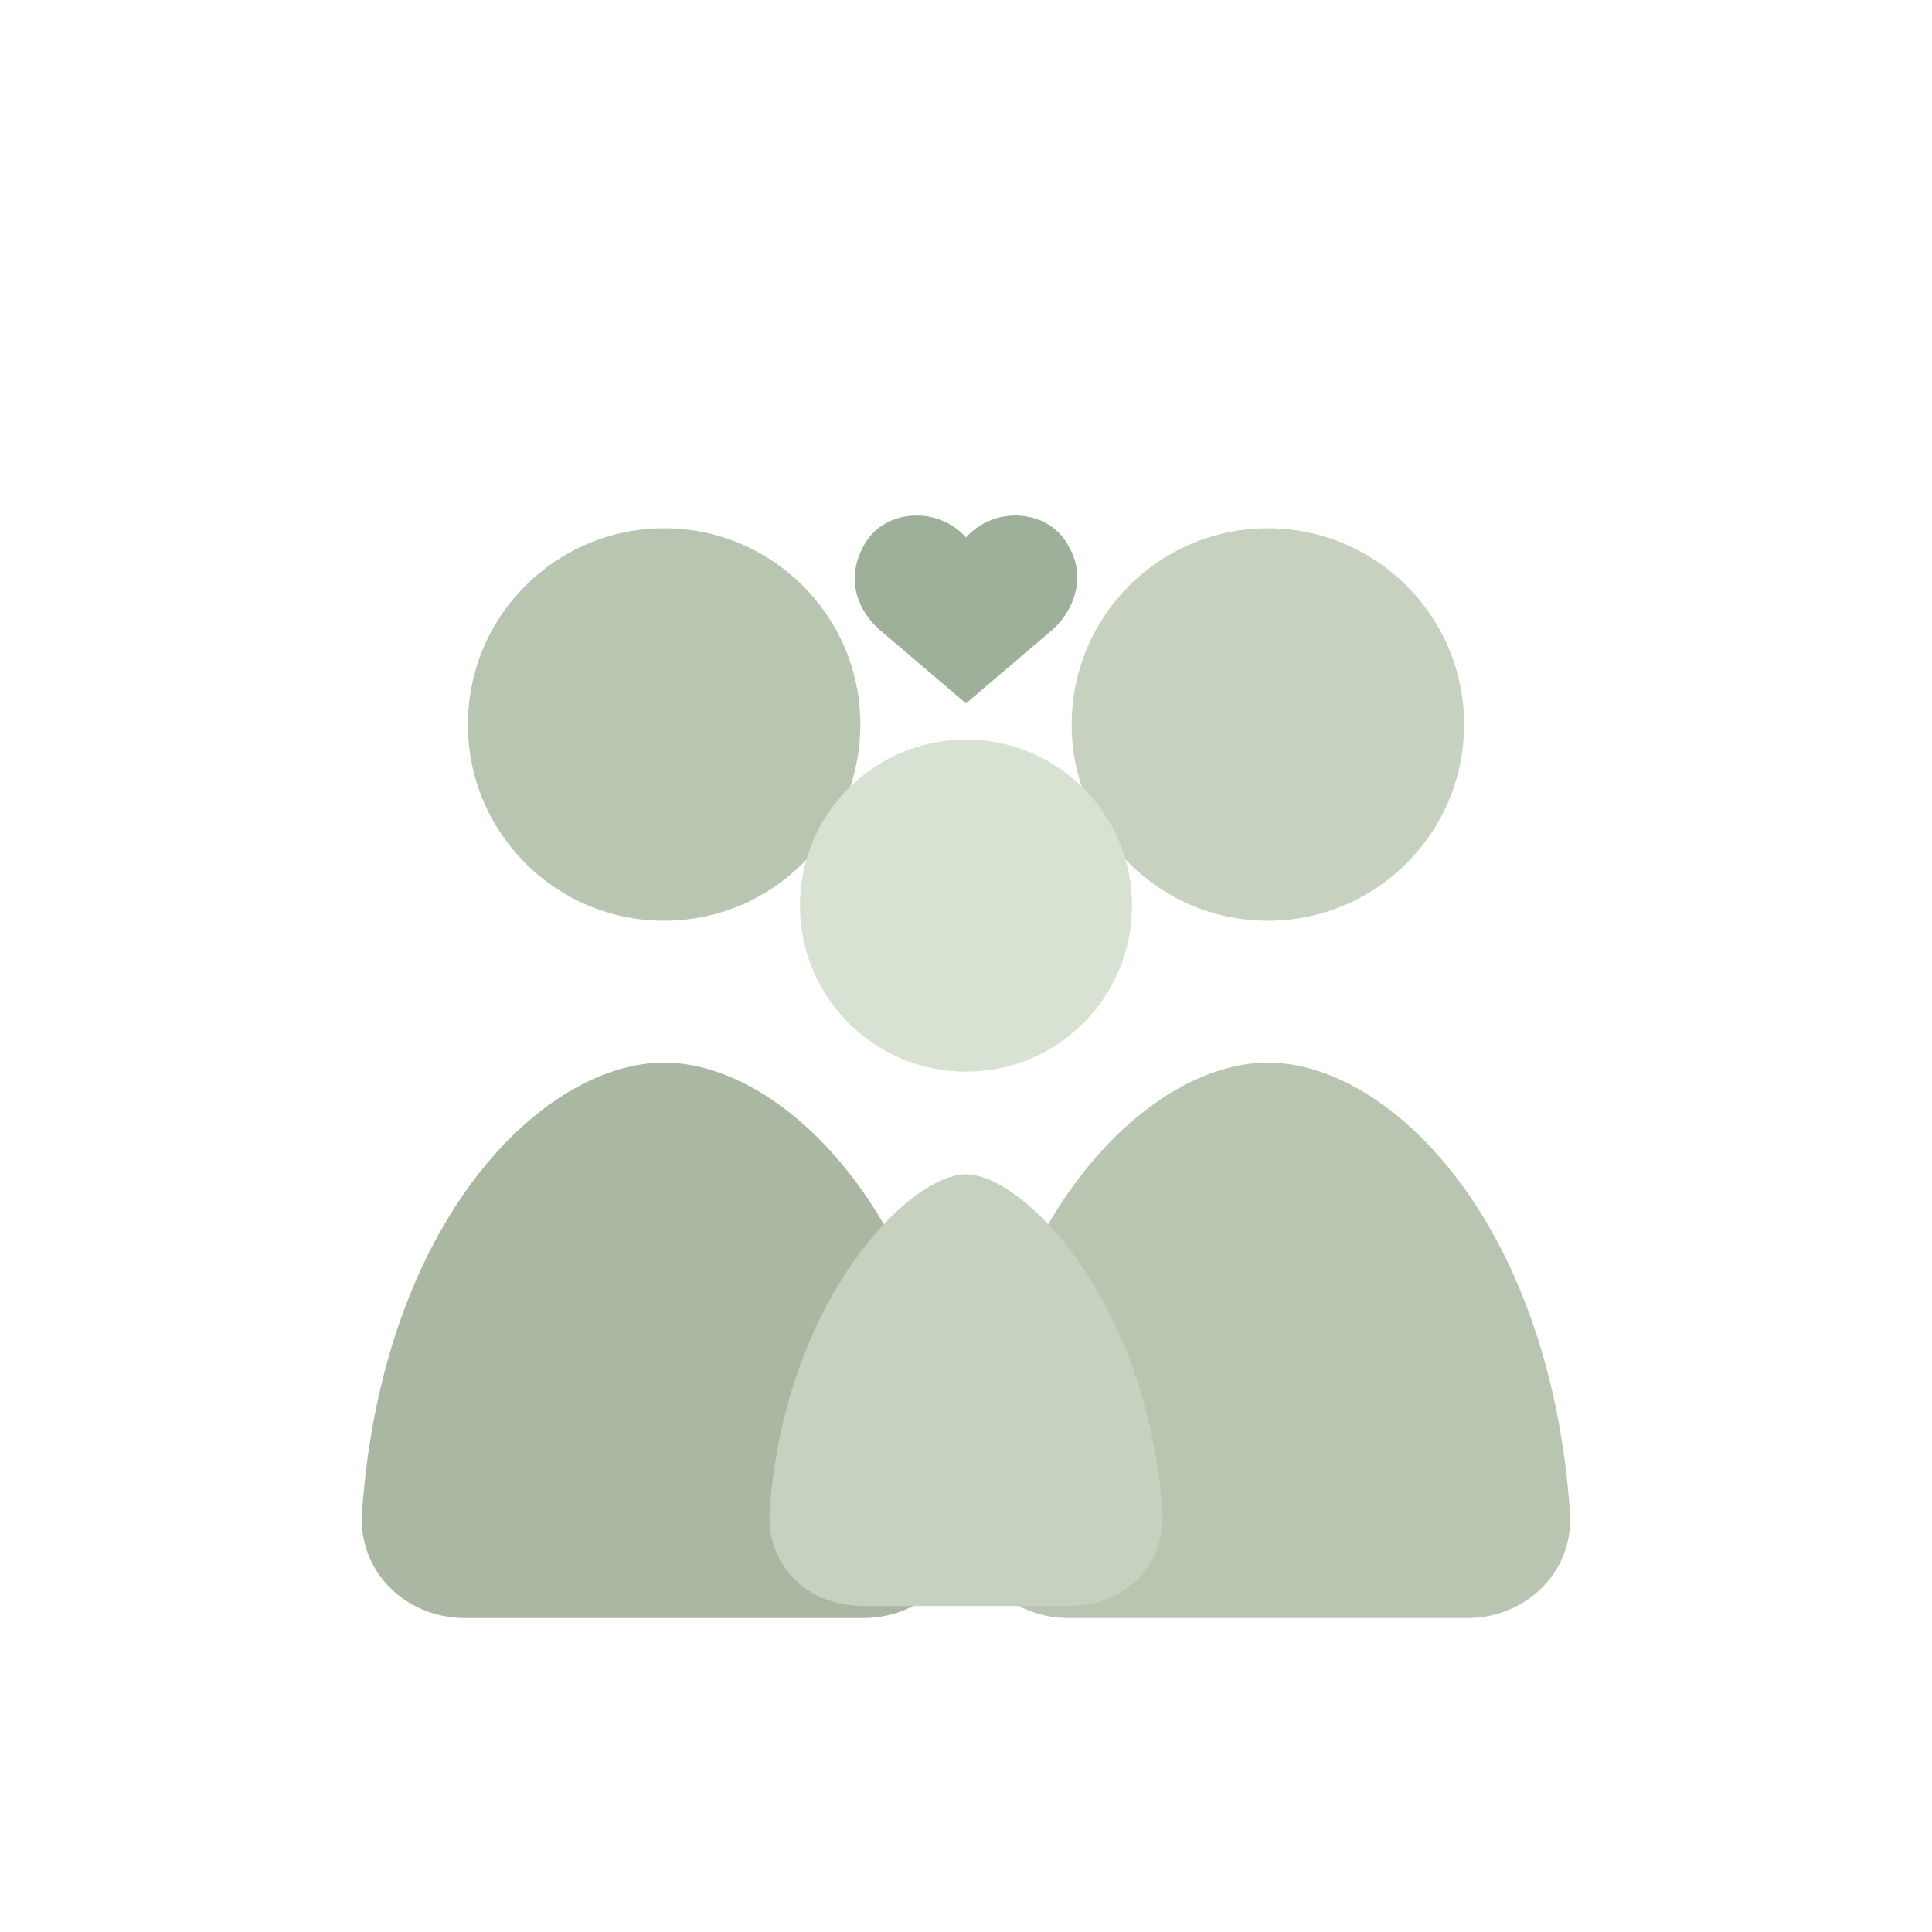
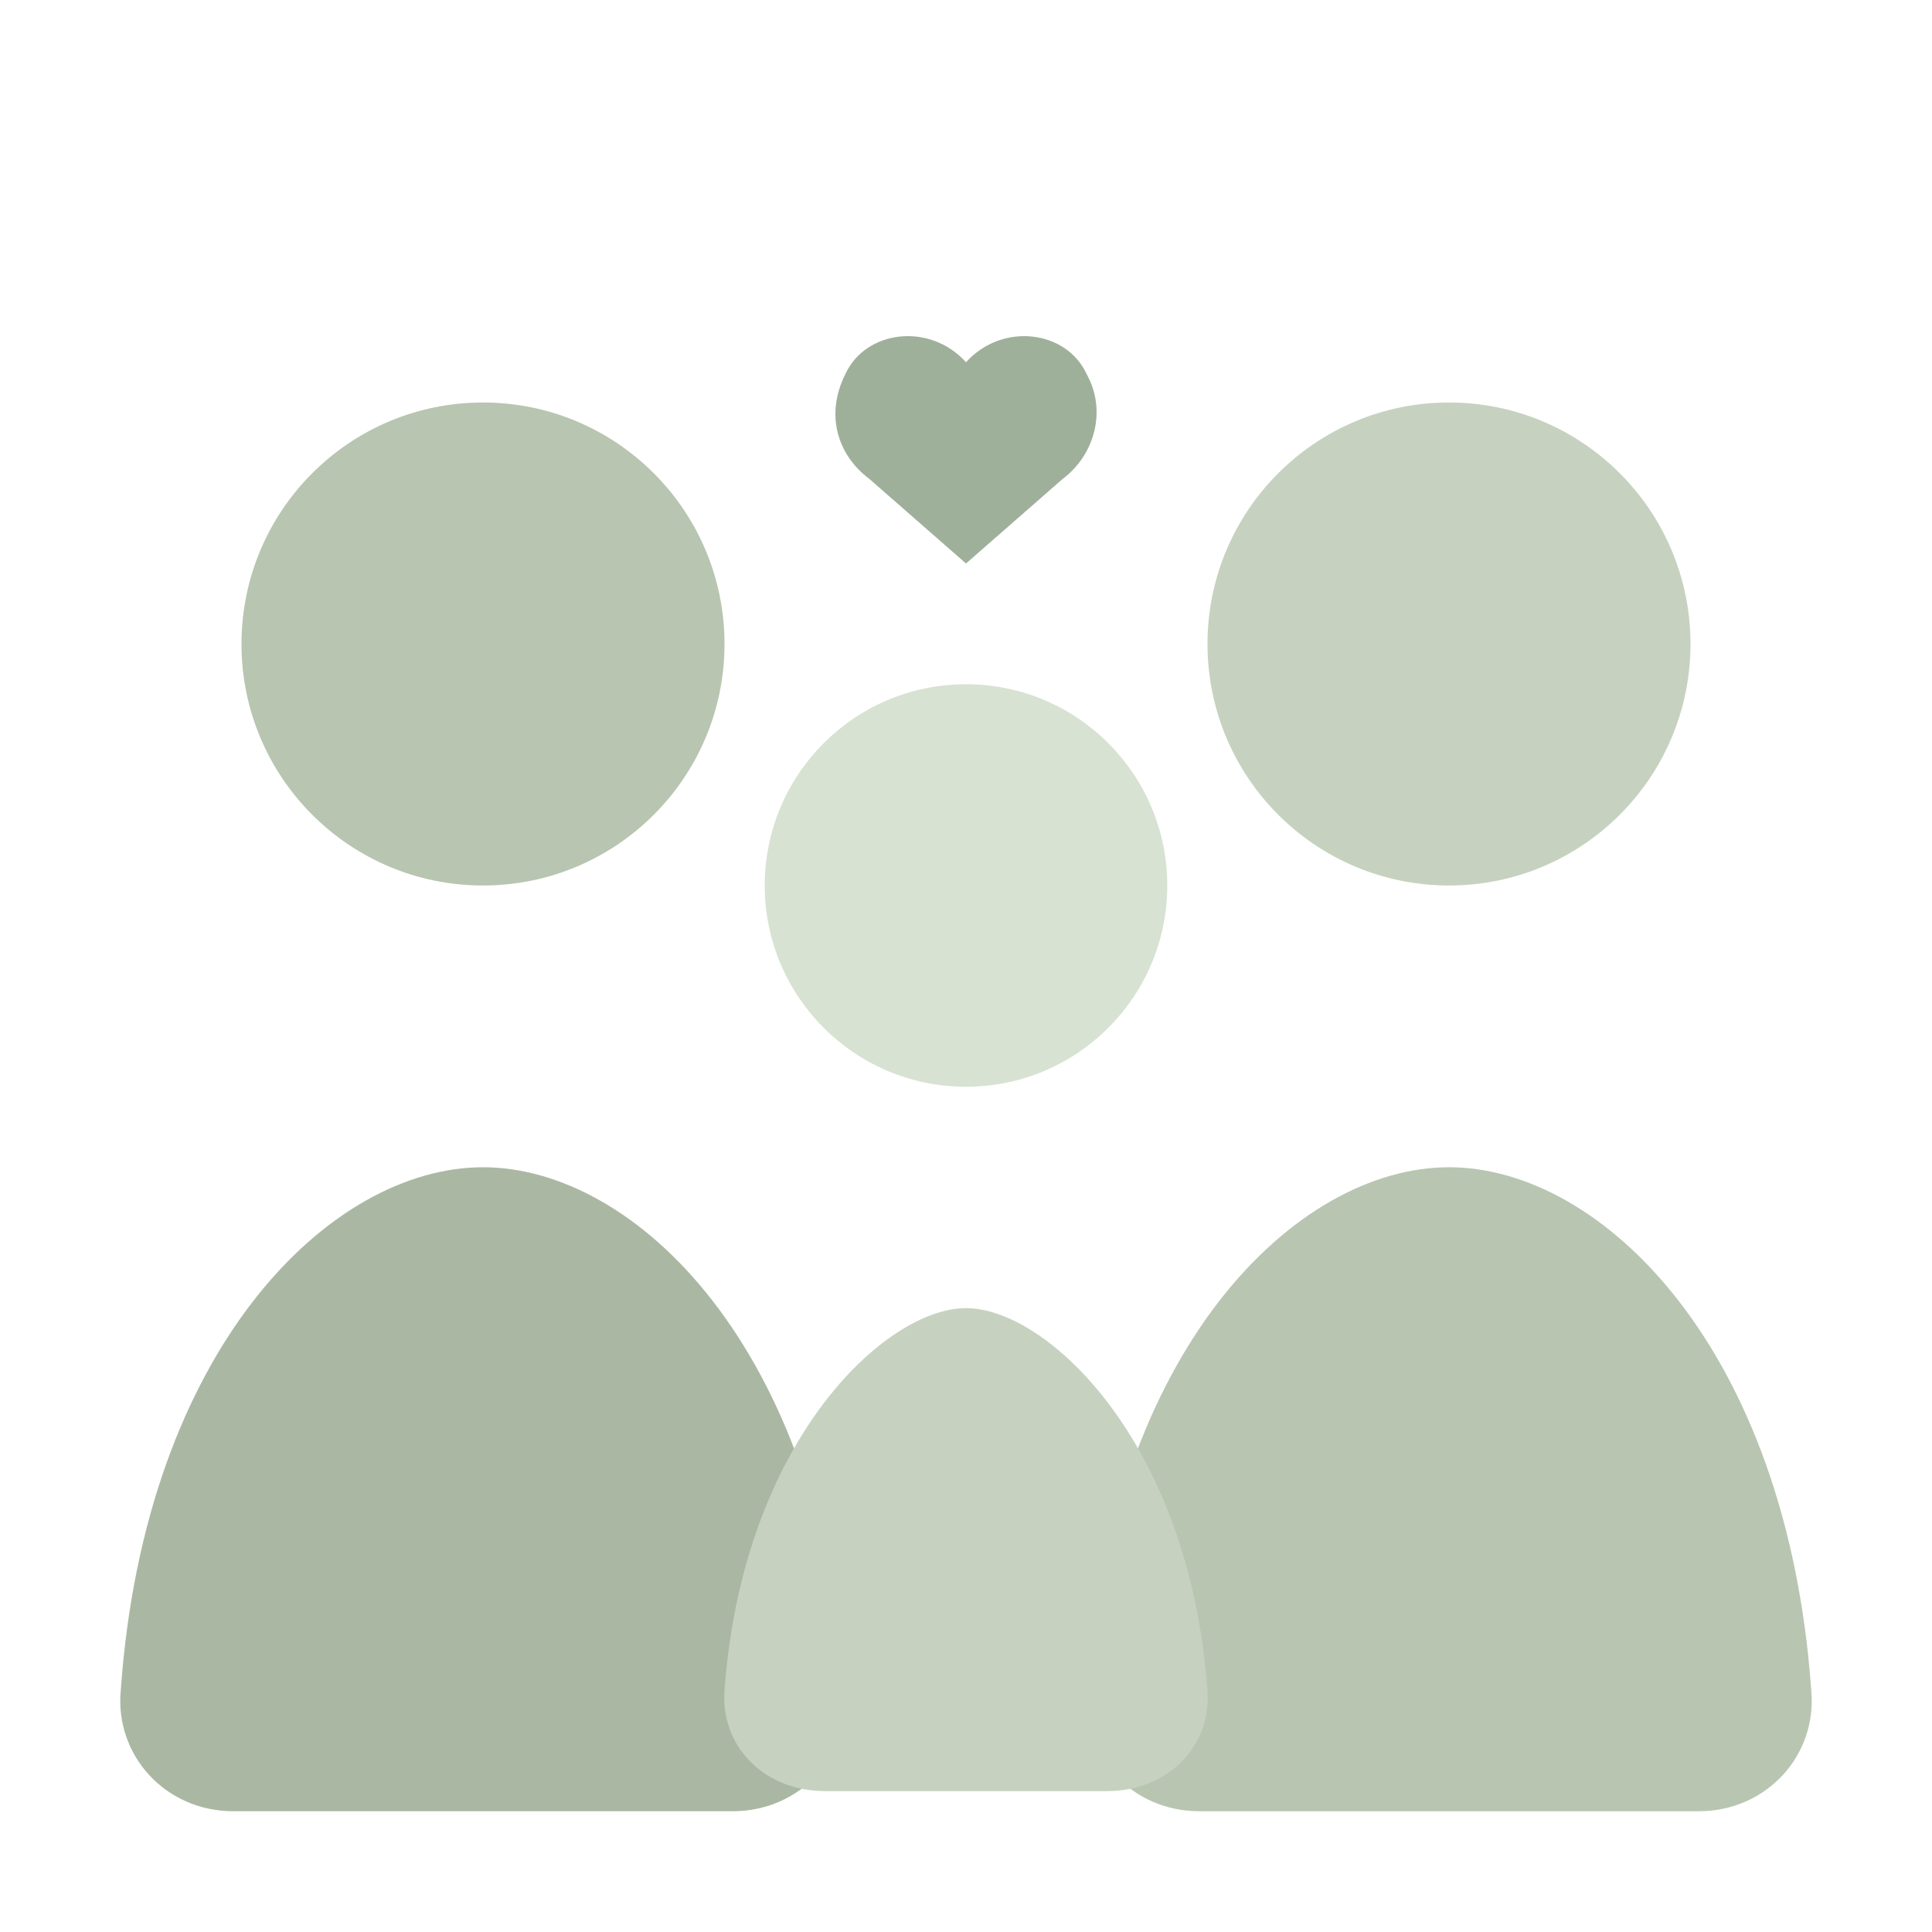
- <svg xmlns="http://www.w3.org/2000/svg" width="64" height="64" viewBox="0 0 64 64" fill="none">
-   <circle cx="22" cy="24" r="6.5" fill="#B8C5B1" />
-   <path d="M12 50c.7-9.6 6-14.8 10-14.8S31.3 40.4 32 50c.2 2-1.4 3.6-3.4 3.6H15.4C13.4 53.6 11.8 52 12 50z" fill="#AAB8A3" />
-   <circle cx="42" cy="24" r="6.5" fill="#C6D2BF" />
-   <path d="M32 50c.7-9.6 6-14.8 10-14.8S51.3 40.4 52 50c.2 2-1.4 3.6-3.4 3.6H35.4C33.4 53.6 31.8 52 32 50z" fill="#B8C5B1" />
-   <circle cx="32" cy="30" r="5.5" fill="#D7E2D2" />
-   <path d="M25.5 50c.5-6.9 4.6-11.1 6.5-11.1s6 4.2 6.5 11.1c.15 1.8-1.2 3.2-3.1 3.2h-6.8c-1.9 0-3.25-1.4-3.1-3.2z" fill="#C6D2BF" />
-   <path d="M32 17.8c-1-1.1-2.8-.9-3.4.3-.6 1.1-.2 2.2.7 2.9l2.7 2.3 2.7-2.3c.9-.7 1.3-1.9.7-2.9-.6-1.2-2.4-1.4-3.4-.3z" fill="#9FB09A" />
+ <svg xmlns="http://www.w3.org/2000/svg" width="64" height="64" viewBox="8 10 48 44" fill="none">
+   <circle cx="20" cy="24" r="6" fill="#B8C5B1" />
+   <path d="M11 50c.6-8.5 5.2-13 9-13s8.4 4.5 9 13c.15 1.6-1.1 3-2.8 3H13.8c-1.7 0-2.95-1.4-2.8-3z" fill="#AAB8A3" />
+   <circle cx="44" cy="24" r="6" fill="#C6D2BF" />
+   <path d="M35 50c.6-8.5 5.2-13 9-13s8.4 4.5 9 13c.15 1.6-1.1 3-2.8 3H37.8c-1.7 0-2.95-1.4-2.8-3z" fill="#B8C5B1" />
+   <circle cx="32" cy="30" r="5" fill="#D7E2D2" />
+   <path d="M26 50c.45-6.2 4-9.5 6-9.5s5.55 3.3 6 9.5c.1 1.4-1 2.5-2.5 2.5h-7c-1.5 0-2.6-1.1-2.5-2.5z" fill="#C6D2BF" />
+   <path d="M32 17c-.9-1-2.5-.8-3 .3-.5 1-.2 2 .6 2.6l2.4 2.1 2.4-2.1c.8-.6 1.1-1.7.6-2.6-.5-1.1-2.1-1.3-3-.3z" fill="#9FB09A" />
</svg>
